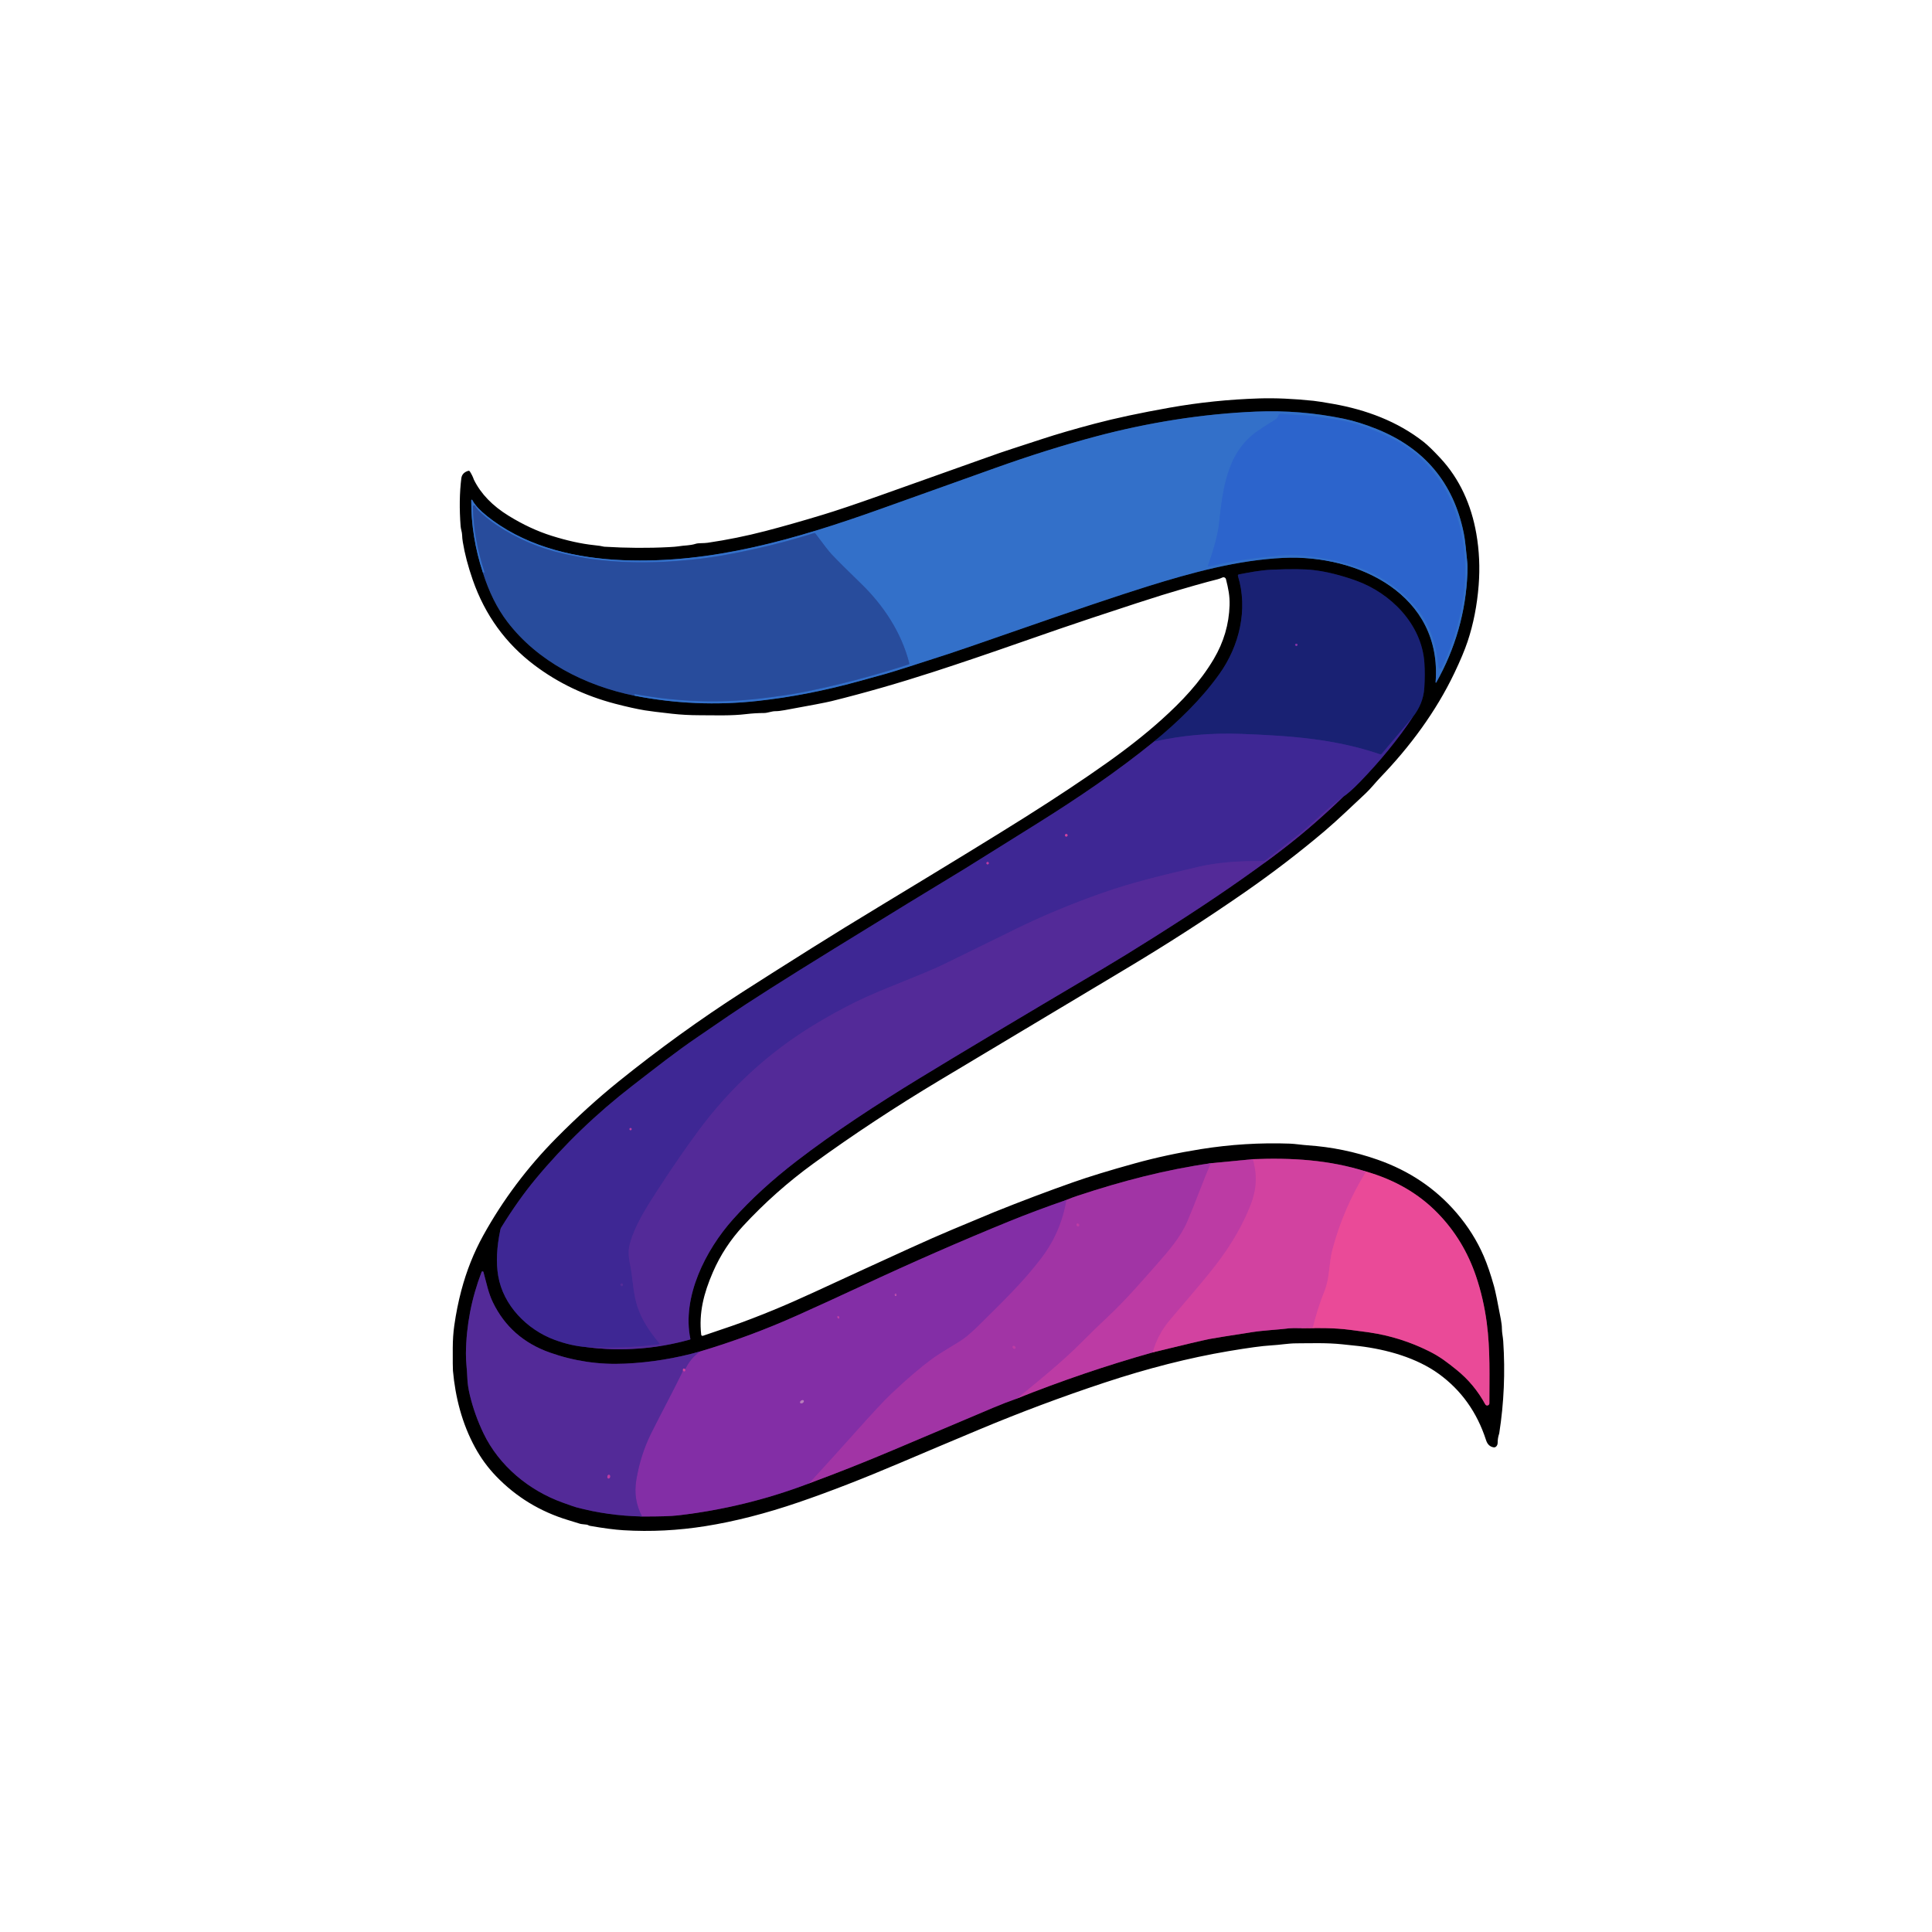
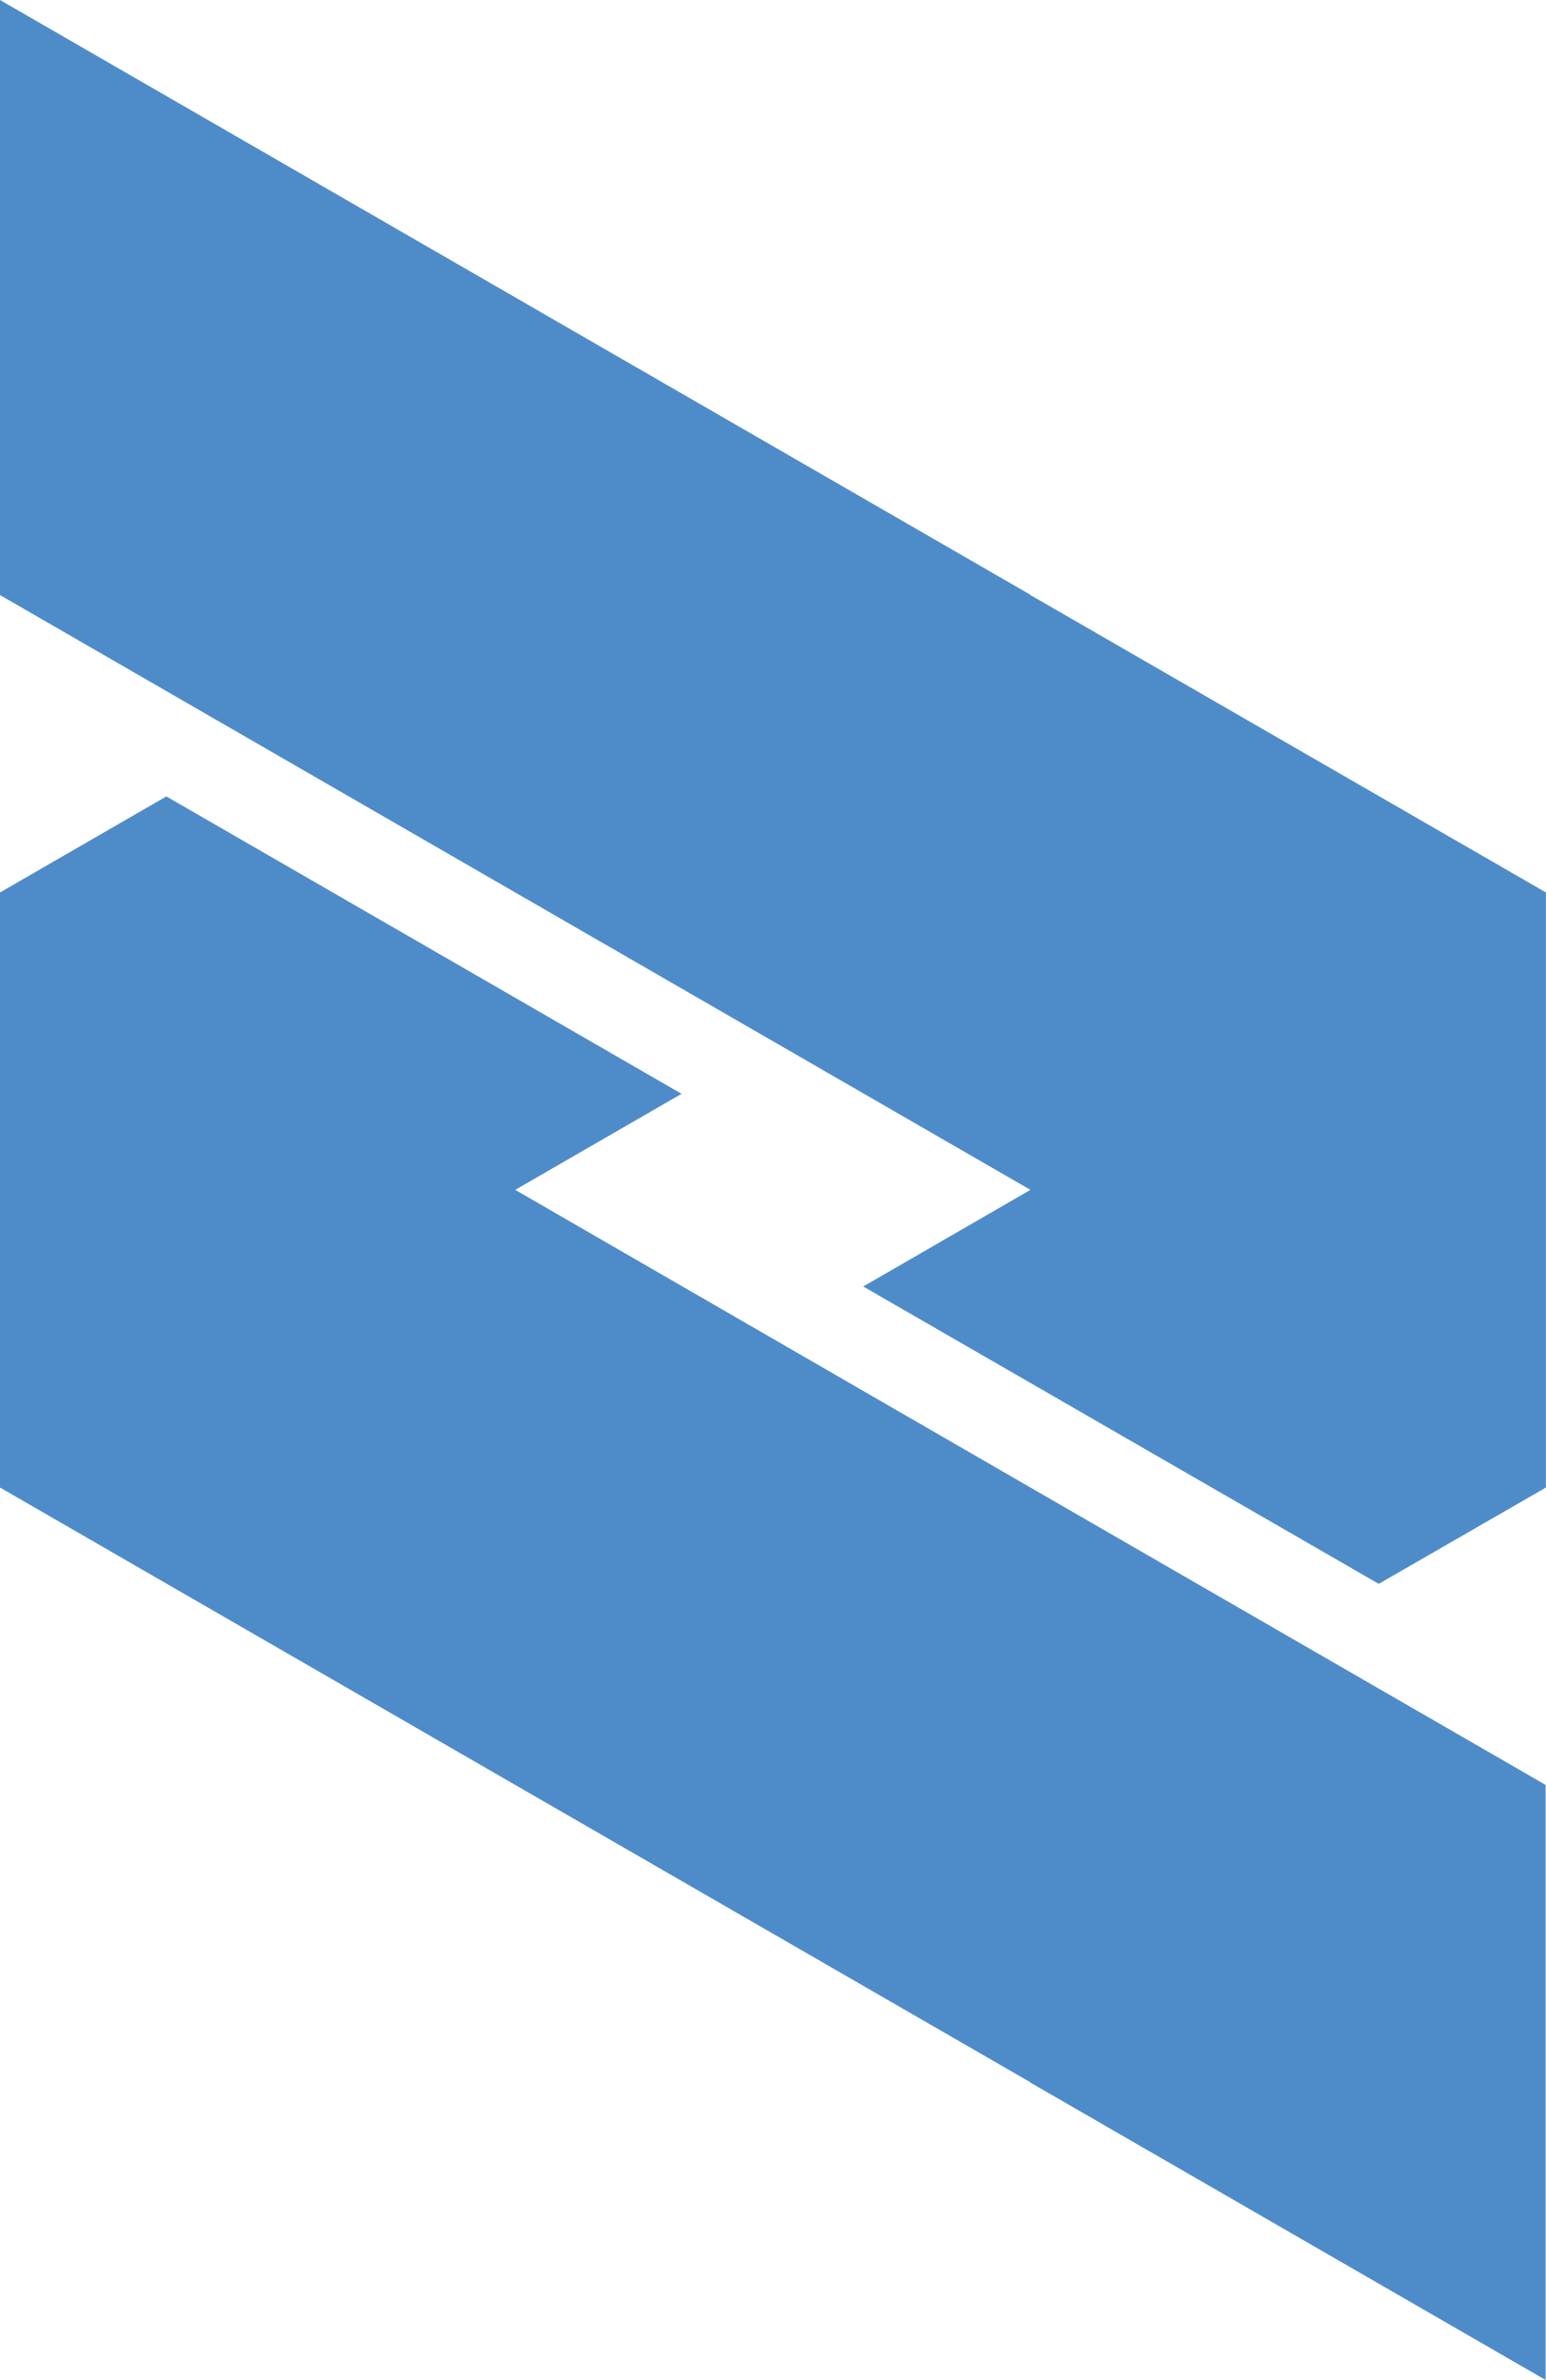
- <svg xmlns="http://www.w3.org/2000/svg" version="1.1" viewBox="0.00 0.00 1024.00 1024.00">
-   <g stroke-width="2.00" fill="none" stroke-linecap="butt">
-     <path stroke="#14264e" vector-effect="non-scaling-stroke" d="   M 255.96 303.53   Q 260.74 318.83 268.91 329.56   C 284.94 350.62 310.29 363.49 336.27 368.73" />
-     <path stroke="#1a3865" vector-effect="non-scaling-stroke" d="   M 336.27 368.73   Q 368.68 375.11 401.50 371.52   Q 427.89 368.63 455.12 361.10   Q 469.28 357.19 469.42 357.15   Q 476.33 355.19 502.83 346.54   Q 510.42 344.06 535.99 335.14   Q 585.71 317.81 608.45 310.72   C 631.58 303.52 655.89 296.85 680.18 295.69   C 719.96 293.80 764.52 315.31 760.89 361.64   A 0.19 0.19 0.0 0 0 761.24 361.75   Q 776.48 334.64 777.77 303.89   Q 777.93 299.97 777.66 297.65   C 777.08 292.82 776.77 287.11 775.74 282.17   Q 767.55 242.64 729.63 227.36   Q 720.41 223.65 712.30 221.96   Q 689.35 217.18 665.72 218.16   C 637.11 219.35 608.35 224.01 581.00 231.28   Q 555.08 238.17 527.16 248.17   Q 518.14 251.40 466.97 269.68   C 421.85 285.79 377.44 298.79 330.26 296.91   C 305.93 295.94 281.13 290.35 261.30 275.95   Q 254.65 271.12 251.84 267.41   Q 251.10 266.43 250.32 265.00   A 0.30 0.30 0.0 0 0 249.76 265.14   Q 249.71 284.66 255.96 303.53" />
-     <path stroke="#2e5eb3" vector-effect="non-scaling-stroke" d="   M 336.27 368.73   Q 336.26 367.81 336.50 367.86   Q 370.05 374.04 402.75 370.24   C 411.10 369.27 419.68 368.04 425.28 366.92   Q 453.30 361.35 481.59 352.16   A 0.52 0.52 0.0 0 0 481.93 351.54   C 477.75 335.06 468.08 320.66 456.34 309.30   Q 445.59 298.91 440.77 293.78   Q 438.66 291.54 432.24 282.85   A 0.75 0.75 0.0 0 0 431.41 282.58   Q 408.27 289.93 382.35 294.51   Q 372.60 296.24 359.81 297.27   Q 335.20 299.24 314.26 296.39   Q 307.63 295.48 299.06 293.59   Q 279.64 289.28 263.31 278.40   Q 258.65 275.30 254.26 271.23   Q 252.73 269.82 251.84 268.22   A 0.63 0.63 0.0 0 0 250.65 268.54   Q 251.00 285.52 256.80 303.19   A 0.23 0.23 0.0 0 1 256.43 303.43   Q 256.19 303.21 255.96 303.53" />
-     <path stroke="#1f144a" vector-effect="non-scaling-stroke" d="   M 611.58 393.09   C 592.19 408.85 571.21 423.05 549.87 436.40   Q 513.88 458.93 511.41 460.42   Q 486.23 475.62 442.23 502.76   Q 401.97 527.59 386.01 538.51   Q 369.63 549.71 369.59 549.74   C 358.15 557.52 347.71 565.78 335.20 575.45   Q 306.53 597.62 283.99 624.74   Q 274.69 635.94 265.68 650.55   A 3.67 3.62 -23.7 0 0 265.21 651.73   Q 262.27 665.63 264.05 676.22   C 266.68 691.87 279.33 704.72 293.88 710.12   Q 302.55 713.33 310.72 713.98" />
-     <path stroke="#2a154c" vector-effect="non-scaling-stroke" d="   M 310.72 713.98   Q 338.84 717.54 365.74 709.97   A 0.26 0.25 76.8 0 0 365.92 709.67   C 361.31 687.45 373.98 662.54 388.50 646.28   Q 402.66 630.42 422.31 615.32   C 442.11 600.10 464.41 585.53 487.29 571.55   Q 517.69 552.97 584.01 513.75   Q 595.53 506.93 611.28 496.99   C 635.26 481.84 653.83 469.44 673.74 454.74   Q 693.67 440.02 711.80 422.41" />
-     <path stroke="#1f144a" vector-effect="non-scaling-stroke" d="   M 711.80 422.41   Q 715.34 420.05 720.62 414.62   Q 737.15 397.59 748.73 380.12" />
-     <path stroke="#0d113a" vector-effect="non-scaling-stroke" d="   M 748.73 380.12   Q 754.37 373.04 754.91 364.63   Q 755.37 357.47 754.95 351.27   C 753.54 330.77 737.03 314.32 718.77 307.76   Q 706.67 303.42 696.24 302.16   Q 689.08 301.30 673.86 301.96   C 667.80 302.23 661.62 303.51 656.61 304.45   A 0.62 0.61 -13.9 0 0 656.13 305.23   C 661.57 322.98 656.91 342.41 646.26 357.28   C 636.60 370.79 624.37 382.56 611.58 393.09" />
-     <path stroke="#2c2484" vector-effect="non-scaling-stroke" d="   M 748.73 380.12   L 732.32 399.56   A 0.79 0.76 28.7 0 1 731.49 399.79   C 707.63 391.68 684.45 389.98 657.90 388.98   Q 633.90 388.07 611.58 393.09" />
-     <path stroke="#492996" vector-effect="non-scaling-stroke" d="   M 711.80 422.41   Q 705.87 426.75 700.54 431.58   Q 691.19 440.05 689.70 441.21   Q 683.08 446.37 670.52 456.12   A 1.32 1.28 -62.7 0 1 669.69 456.40   Q 649.26 456.11 635.12 459.45   C 616.89 463.74 600.92 467.40 583.85 473.43   Q 559.46 482.05 538.79 492.20   Q 520.14 501.36 500.80 510.82   C 488.77 516.72 466.94 524.40 453.42 531.12   Q 442.18 536.70 431.41 543.25   Q 395.53 565.08 370.15 599.38   Q 359.88 613.26 347.93 631.72   C 342.39 640.28 336.47 649.67 333.88 659.04   C 332.17 665.22 334.13 669.33 334.80 675.32   Q 335.67 683.00 336.55 687.45   C 338.42 696.90 343.09 704.40 349.58 712.06   A 0.30 0.30 0.0 0 1 349.39 712.55   Q 330.61 714.94 310.72 713.98" />
-     <path stroke="#5e1e52" vector-effect="non-scaling-stroke" d="   M 664.00 614.39   L 641.72 616.54" />
-     <path stroke="#511a53" vector-effect="non-scaling-stroke" d="   M 641.72 616.54   C 617.81 619.97 594.66 625.99 571.11 633.79   Q 568.17 634.76 565.18 636.00" />
-     <path stroke="#421753" vector-effect="non-scaling-stroke" d="   M 565.18 636.00   Q 548.85 641.66 535.21 647.21   Q 496.66 662.92 456.50 681.66   Q 439.71 689.49 422.83 697.07   Q 397.52 708.43 371.04 716.31" />
-     <path stroke="#2a154c" vector-effect="non-scaling-stroke" d="   M 371.04 716.31   Q 351.48 721.83 331.24 722.76   Q 310.71 723.72 291.39 716.87   Q 270.57 709.49 261.25 690.27   C 258.88 685.37 257.97 680.55 256.25 674.22   A 0.53 0.53 0.0 0 0 255.25 674.17   Q 247.21 695.19 246.95 717.24   C 246.89 721.75 247.56 725.86 247.69 730.22   Q 247.82 734.47 249.08 739.65   Q 251.58 749.94 256.26 759.69   C 264.53 776.90 280.32 789.96 298.13 796.37   Q 304.24 798.58 305.37 798.88   Q 322.07 803.37 340.29 803.77" />
-     <path stroke="#421753" vector-effect="non-scaling-stroke" d="   M 340.29 803.77   Q 353.83 803.83 359.43 803.18   Q 395.22 799.01 428.75 786.25" />
-     <path stroke="#511a53" vector-effect="non-scaling-stroke" d="   M 428.75 786.25   Q 451.47 777.86 473.65 768.45   Q 500.03 757.27 526.42 746.12   Q 532.67 743.48 538.88 741.29" />
-     <path stroke="#5e1e52" vector-effect="non-scaling-stroke" d="   M 538.88 741.29   Q 574.47 727.08 610.90 716.81" />
-     <path stroke="#692150" vector-effect="non-scaling-stroke" d="   M 610.90 716.81   Q 634.92 710.93 641.18 709.67   Q 644.17 709.08 663.71 706.05   C 669.86 705.10 676.66 704.84 683.25 704.04   Q 684.89 703.85 690.03 703.98" />
-     <path stroke="#75254c" vector-effect="non-scaling-stroke" d="   M 690.03 703.98   C 698.54 703.85 707.05 703.73 715.51 704.84   Q 724.84 706.07 725.91 706.23   Q 742.60 708.71 757.75 716.34   C 763.33 719.15 767.16 722.12 772.11 726.12   Q 781.42 733.66 787.22 744.33   A 1.16 1.16 0.0 0 0 789.40 743.77   C 789.38 729.78 789.93 715.49 788.00 701.02   Q 786.29 688.17 782.33 676.45   Q 775.77 657.06 761.89 642.86   Q 746.88 627.51 724.08 620.95" />
-     <path stroke="#692150" vector-effect="non-scaling-stroke" d="   M 724.08 620.95   C 704.42 614.74 684.68 613.57 664.00 614.39" />
-     <path stroke="#de469c" vector-effect="non-scaling-stroke" d="   M 724.08 620.95   Q 712.07 640.31 706.24 662.25   C 704.33 669.43 704.85 677.22 702.09 684.12   Q 698.32 693.54 695.99 703.11   A 0.68 0.68 0.0 0 1 695.37 703.63   L 690.03 703.98" />
-     <path stroke="#c73fa2" vector-effect="non-scaling-stroke" d="   M 610.90 716.81   Q 613.51 707.38 619.79 699.90   C 639.15 676.84 651.64 664.16 661.26 642.39   C 665.74 632.25 666.84 624.67 664.00 614.39" />
-     <path stroke="#af38a5" vector-effect="non-scaling-stroke" d="   M 538.88 741.29   C 550.88 731.55 563.19 721.56 573.73 710.94   Q 580.83 703.79 587.58 697.49   C 596.38 689.26 605.60 678.61 612.83 670.41   C 619.46 662.90 625.72 655.67 629.26 647.39   C 634.21 635.80 637.27 626.74 641.72 616.54" />
-     <path stroke="#9231a6" vector-effect="non-scaling-stroke" d="   M 428.75 786.25   Q 441.06 772.84 453.12 759.32   Q 467.10 743.65 472.35 738.70   Q 484.93 726.86 493.79 720.34   C 499.37 716.24 507.19 712.08 510.77 709.47   Q 514.10 707.04 519.39 701.81   C 531.50 689.82 542.15 679.58 551.82 666.90   Q 562.34 653.10 565.18 636.00" />
-     <path stroke="#6b2c9f" vector-effect="non-scaling-stroke" d="   M 340.29 803.77   Q 335.57 794.76 337.22 784.60   Q 339.39 771.23 345.10 759.73   C 350.62 748.59 356.59 737.73 362.00 726.53" />
-     <path stroke="#ab38a3" vector-effect="non-scaling-stroke" d="   M 362.00 726.53   Q 362.28 726.78 362.57 726.83   Q 362.93 726.90 363.10 726.62   Q 363.27 726.31 363.20 725.77" />
-     <path stroke="#6b2c9f" vector-effect="non-scaling-stroke" d="   M 363.20 725.77   Q 365.74 720.09 371.04 716.31" />
-     <path stroke="#93369c" vector-effect="non-scaling-stroke" d="   M 363.20 725.77   Q 362.38 725.04 362.05 725.59   Q 361.85 725.91 362.00 726.53" />
-     <path stroke="#306acb" vector-effect="non-scaling-stroke" d="   M 640.51 300.27   Q 655.41 296.81 669.04 295.38   Q 670.82 295.20 678.79 294.38   Q 684.20 293.83 689.99 294.40   Q 702.69 295.64 712.51 298.32   C 727.44 302.40 740.24 309.71 750.36 321.64   Q 760.14 333.16 762.18 351.23   Q 762.37 352.85 762.58 353.77   A 0.78 0.77 51.9 0 0 764.03 353.95   Q 770.69 340.39 774.09 324.70   C 777.87 307.28 777.38 290.61 772.33 274.09   Q 766.77 255.87 752.35 242.28   Q 750.69 240.72 748.91 239.49   C 745.50 237.14 742.83 235.00 739.59 233.36   Q 724.29 225.58 711.52 222.95   Q 709.18 222.47 696.50 220.68   C 691.04 219.90 684.27 219.96 678.96 219.34   A 1.33 1.32 9.5 0 0 677.50 220.38   Q 677.26 221.54 675.92 222.38   Q 669.15 226.64 666.34 228.60   C 650.15 239.91 648.10 259.39 646.05 277.92   Q 645.17 285.81 640.21 299.94   A 0.26 0.25 3.1 0 0 640.51 300.27" />
-     <path stroke="#4e288d" vector-effect="non-scaling-stroke" d="   M 686.43 341.785   A 0.66 0.55 -181.3 0 0 687.102 342.32   A 0.66 0.55 -181.3 0 0 687.75 341.755   A 0.66 0.55 -181.3 0 0 687.077 341.22   A 0.66 0.55 -181.3 0 0 686.43 341.785" />
-     <path stroke="#88359a" vector-effect="non-scaling-stroke" d="   M 565.84 442.71   A 0.69 0.69 0.0 0 0 565.15 442.02   A 0.69 0.69 0.0 0 0 564.46 442.71   A 0.69 0.69 0.0 0 0 565.15 443.40   A 0.69 0.69 0.0 0 0 565.84 442.71" />
-     <path stroke="#7d319c" vector-effect="non-scaling-stroke" d="   M 524.09 457.50   A 0.64 0.64 0.0 0 0 523.45 456.86   A 0.64 0.64 0.0 0 0 522.81 457.50   A 0.64 0.64 0.0 0 0 523.45 458.14   A 0.64 0.64 0.0 0 0 524.09 457.50" />
-     <path stroke="#7d319c" vector-effect="non-scaling-stroke" d="   M 334.79 598.45   A 0.58 0.58 0.0 0 0 334.21 597.87   A 0.58 0.58 0.0 0 0 333.63 598.45   A 0.58 0.58 0.0 0 0 334.21 599.03   A 0.58 0.58 0.0 0 0 334.79 598.45" />
-     <path stroke="#492996" vector-effect="non-scaling-stroke" d="   M 329.405 680.244   A 0.74 0.58 -101.3 0 0 328.981 681.084   A 0.74 0.58 -101.3 0 0 329.695 681.696   A 0.74 0.58 -101.3 0 0 330.119 680.856   A 0.74 0.58 -101.3 0 0 329.405 680.244" />
-     <path stroke="#af38a5" vector-effect="non-scaling-stroke" d="   M 570.786 648.611   A 0.80 0.68 -128.1 0 0 570.745 649.66   A 0.80 0.68 -128.1 0 0 571.774 649.87   A 0.80 0.68 -128.1 0 0 571.815 648.82   A 0.80 0.68 -128.1 0 0 570.786 648.611" />
-     <path stroke="#af38a5" vector-effect="non-scaling-stroke" d="   M 536.814 713.504   A 0.90 0.66 -137.7 0 0 537.036 714.598   A 0.90 0.66 -137.7 0 0 538.146 714.716   A 0.90 0.66 -137.7 0 0 537.924 713.622   A 0.90 0.66 -137.7 0 0 536.814 713.504" />
-     <path stroke="#a035a5" vector-effect="non-scaling-stroke" d="   M 474.262 686.04   A 0.51 0.43 -149.3 0 0 474.481 686.67   A 0.51 0.43 -149.3 0 0 475.139 686.56   A 0.51 0.43 -149.3 0 0 474.92 685.93   A 0.51 0.43 -149.3 0 0 474.262 686.04" />
-     <path stroke="#a035a5" vector-effect="non-scaling-stroke" d="   M 444.014 697.537   A 0.73 0.46 -116.5 0 0 443.928 698.395   A 0.73 0.46 -116.5 0 0 444.666 698.843   A 0.73 0.46 -116.5 0 0 444.752 697.985   A 0.73 0.46 -116.5 0 0 444.014 697.537" />
-     <path stroke="#9d56b0" vector-effect="non-scaling-stroke" d="   M 425.974 742.338   A 1.10 0.74 -33.8 0 0 424.648 742.335   A 1.10 0.74 -33.8 0 0 424.146 743.562   A 1.10 0.74 -33.8 0 0 425.472 743.565   A 1.10 0.74 -33.8 0 0 425.974 742.338" />
-     <path stroke="#88339e" vector-effect="non-scaling-stroke" d="   M 322.831 781.658   A 1.01 0.74 -79.1 0 0 321.913 782.51   A 1.01 0.74 -79.1 0 0 322.449 783.642   A 1.01 0.74 -79.1 0 0 323.367 782.79   A 1.01 0.74 -79.1 0 0 322.831 781.658" />
+ <svg xmlns="http://www.w3.org/2000/svg" viewBox="0 0 778.04 1197.78">
+   <defs>
+     <style>.cls-1{fill:#4e8bc9;}</style>
+   </defs>
+   <g id="Layer_2" data-name="Layer 2">
+     <g id="Layer_1-2" data-name="Layer 1">
+       <polygon class="cls-1" points="777.89 898.3 777.89 1197.78 518.6 1048.11 518.6 1047.97 259.3 898.3 0 748.63 0 449.15 83.72 400.81 343.01 550.48 259.3 598.82 518.6 748.63 777.89 898.3" />
+       <polygon class="cls-1" points="778.04 449.15 778.04 748.63 693.89 797.11 434.44 647.45 518.6 598.82 259.3 449.15 0 299.48 0 0 259.3 149.67 518.6 299.34 518.6 299.48 778.04 449.15" />
+     </g>
  </g>
-   <path fill="#000000" d="   M 371.65 707.42   A 0.69 0.69 0.0 0 0 372.55 708.00   Q 381.45 705.01 387.69 702.85   Q 397.07 699.61 409.73 694.43   Q 419.64 690.36 431.35 684.96   Q 458.29 672.51 481.79 661.80   Q 495.09 655.74 504.26 651.90   Q 524.26 643.51 526.92 642.44   Q 548.40 633.80 568.83 626.61   Q 581.37 622.18 601.57 616.59   Q 618.31 611.96 636.50 609.06   Q 660.05 605.30 683.66 606.15   C 686.23 606.24 690.17 606.84 693.00 607.03   Q 712.02 608.30 730.15 614.65   Q 755.49 623.52 772.13 643.01   Q 781.09 653.51 786.36 665.66   Q 789.20 672.21 791.88 681.79   Q 792.93 685.56 795.49 699.30   Q 796.04 702.25 796.04 704.23   C 796.05 706.44 796.58 708.49 796.74 710.82   Q 798.38 735.59 794.65 759.55   A 3.10 3.09 58.9 0 1 794.53 760.04   Q 793.78 762.31 793.79 764.68   A 2.39 1.82 -87.1 0 1 791.72 767.13   Q 788.73 766.70 787.63 763.29   Q 780.47 741.14 762.57 728.17   C 750.86 719.69 735.14 715.24 720.30 713.45   Q 719.22 713.32 711.43 712.51   C 703.27 711.66 695.65 711.95 687.22 711.99   C 682.37 712.02 679.00 712.79 673.51 713.10   Q 666.91 713.47 651.03 716.15   Q 619.82 721.43 585.31 732.86   Q 551.65 744.01 519.12 757.63   Q 496.55 767.08 477.46 775.21   Q 447.59 787.93 423.28 796.25   Q 397.27 805.15 373.98 808.87   Q 352.04 812.37 330.50 811.06   Q 323.43 810.63 312.64 808.72   C 312.06 808.62 311.61 808.17 310.97 808.10   Q 307.47 807.74 307.44 807.63   Q 307.43 807.59 301.18 805.70   Q 278.83 798.94 262.93 782.41   Q 256.38 775.60 251.79 767.17   C 244.82 754.38 241.33 740.45 240.07 726.50   Q 239.93 724.94 239.97 714.50   Q 239.99 708.11 240.78 702.55   Q 242.16 692.86 244.51 683.98   Q 248.66 668.32 256.12 654.83   Q 271.78 626.51 294.90 603.15   Q 311.49 586.40 327.92 573.17   Q 359.88 547.42 393.54 525.78   Q 406.47 517.46 430.57 502.30   Q 446.31 492.40 467.93 479.32   Q 520.83 447.31 543.36 433.11   Q 568.21 417.44 586.92 404.16   Q 603.34 392.50 615.67 381.41   C 626.46 371.71 636.04 361.59 643.32 349.30   Q 651.25 335.89 651.70 320.79   C 651.85 315.78 651.04 312.00 649.79 306.99   A 1.35 1.35 0.0 0 0 647.90 306.10   Q 646.57 306.73 645.27 307.05   Q 635.65 309.42 615.91 315.41   Q 607.82 317.87 578.39 327.63   Q 563.42 332.60 541.06 340.43   Q 515.49 349.39 494.83 356.09   Q 467.13 365.07 440.64 371.64   Q 436.44 372.67 415.83 376.40   Q 412.77 376.96 411.14 376.94   C 408.92 376.91 407.10 377.89 404.93 377.91   Q 400.08 377.94 395.64 378.47   C 387.55 379.46 379.11 379.10 370.80 379.09   Q 363.17 379.08 356.22 378.30   Q 345.54 377.12 341.74 376.49   Q 335.22 375.40 326.00 372.99   Q 302.09 366.72 283.34 352.61   Q 260.31 335.28 250.58 307.39   Q 246.81 296.58 245.30 287.28   Q 244.98 285.32 244.94 283.71   C 244.90 282.04 244.25 280.45 244.14 278.99   Q 243.08 264.98 244.51 253.53   Q 244.88 250.55 248.17 249.56   A 0.77 0.76 65.6 0 1 249.04 249.89   Q 250.43 252.07 251.12 254.11   A 1.27 0.47 46.9 0 0 251.20 254.30   Q 256.71 265.45 269.59 273.38   Q 280.94 280.38 292.29 283.96   Q 304.72 287.87 314.76 288.93   Q 318.63 289.34 319.73 289.67   A 2.15 2.04 53.5 0 0 320.30 289.77   Q 338.06 290.85 354.43 289.99   Q 358.11 289.80 359.30 289.60   C 363.12 288.96 365.48 289.25 368.79 288.21   C 370.26 287.74 372.79 288.01 375.05 287.68   Q 390.56 285.40 405.71 281.46   Q 419.65 277.82 436.16 272.81   Q 446.79 269.59 466.17 262.71   Q 504.19 249.22 520.07 243.53   Q 531.69 239.36 536.26 237.93   Q 539.42 236.93 552.57 232.61   Q 563.98 228.86 580.25 224.55   Q 596.62 220.21 620.01 216.06   Q 643.35 211.92 667.43 211.17   Q 680.15 210.77 696.14 212.43   Q 698.92 212.72 706.53 214.06   C 724.06 217.15 740.74 223.35 754.59 234.25   Q 757.79 236.77 763.37 242.76   C 773.72 253.87 779.81 267.63 782.47 282.79   Q 784.82 296.23 783.72 310.24   Q 782.46 326.21 777.87 339.97   Q 775.59 346.81 770.81 356.81   C 761.10 377.12 747.35 395.71 731.61 412.05   C 729.22 414.54 726.45 418.06 723.79 420.54   C 717.08 426.77 709.21 434.44 702.08 440.48   Q 682.06 457.43 659.70 472.95   Q 629.50 493.90 597.22 513.21   Q 540.51 547.13 498.05 572.57   Q 462.80 593.69 431.15 616.67   Q 410.86 631.41 393.83 649.82   Q 383.71 660.78 377.85 674.27   C 372.97 685.51 370.35 695.91 371.65 707.42   Z   M 255.96 303.53   Q 260.74 318.83 268.91 329.56   C 284.94 350.62 310.29 363.49 336.27 368.73   Q 368.68 375.11 401.50 371.52   Q 427.89 368.63 455.12 361.10   Q 469.28 357.19 469.42 357.15   Q 476.33 355.19 502.83 346.54   Q 510.42 344.06 535.99 335.14   Q 585.71 317.81 608.45 310.72   C 631.58 303.52 655.89 296.85 680.18 295.69   C 719.96 293.80 764.52 315.31 760.89 361.64   A 0.19 0.19 0.0 0 0 761.24 361.75   Q 776.48 334.64 777.77 303.89   Q 777.93 299.97 777.66 297.65   C 777.08 292.82 776.77 287.11 775.74 282.17   Q 767.55 242.64 729.63 227.36   Q 720.41 223.65 712.30 221.96   Q 689.35 217.18 665.72 218.16   C 637.11 219.35 608.35 224.01 581.00 231.28   Q 555.08 238.17 527.16 248.17   Q 518.14 251.40 466.97 269.68   C 421.85 285.79 377.44 298.79 330.26 296.91   C 305.93 295.94 281.13 290.35 261.30 275.95   Q 254.65 271.12 251.84 267.41   Q 251.10 266.43 250.32 265.00   A 0.30 0.30 0.0 0 0 249.76 265.14   Q 249.71 284.66 255.96 303.53   Z   M 611.58 393.09   C 592.19 408.85 571.21 423.05 549.87 436.40   Q 513.88 458.93 511.41 460.42   Q 486.23 475.62 442.23 502.76   Q 401.97 527.59 386.01 538.51   Q 369.63 549.71 369.59 549.74   C 358.15 557.52 347.71 565.78 335.20 575.45   Q 306.53 597.62 283.99 624.74   Q 274.69 635.94 265.68 650.55   A 3.67 3.62 -23.7 0 0 265.21 651.73   Q 262.27 665.63 264.05 676.22   C 266.68 691.87 279.33 704.72 293.88 710.12   Q 302.55 713.33 310.72 713.98   Q 338.84 717.54 365.74 709.97   A 0.26 0.25 76.8 0 0 365.92 709.67   C 361.31 687.45 373.98 662.54 388.50 646.28   Q 402.66 630.42 422.31 615.32   C 442.11 600.10 464.41 585.53 487.29 571.55   Q 517.69 552.97 584.01 513.75   Q 595.53 506.93 611.28 496.99   C 635.26 481.84 653.83 469.44 673.74 454.74   Q 693.67 440.02 711.80 422.41   Q 715.34 420.05 720.62 414.62   Q 737.15 397.59 748.73 380.12   Q 754.37 373.04 754.91 364.63   Q 755.37 357.47 754.95 351.27   C 753.54 330.77 737.03 314.32 718.77 307.76   Q 706.67 303.42 696.24 302.16   Q 689.08 301.30 673.86 301.96   C 667.80 302.23 661.62 303.51 656.61 304.45   A 0.62 0.61 -13.9 0 0 656.13 305.23   C 661.57 322.98 656.91 342.41 646.26 357.28   C 636.60 370.79 624.37 382.56 611.58 393.09   Z   M 664.00 614.39   L 641.72 616.54   C 617.81 619.97 594.66 625.99 571.11 633.79   Q 568.17 634.76 565.18 636.00   Q 548.85 641.66 535.21 647.21   Q 496.66 662.92 456.50 681.66   Q 439.71 689.49 422.83 697.07   Q 397.52 708.43 371.04 716.31   Q 351.48 721.83 331.24 722.76   Q 310.71 723.72 291.39 716.87   Q 270.57 709.49 261.25 690.27   C 258.88 685.37 257.97 680.55 256.25 674.22   A 0.53 0.53 0.0 0 0 255.25 674.17   Q 247.21 695.19 246.95 717.24   C 246.89 721.75 247.56 725.86 247.69 730.22   Q 247.82 734.47 249.08 739.65   Q 251.58 749.94 256.26 759.69   C 264.53 776.90 280.32 789.96 298.13 796.37   Q 304.24 798.58 305.37 798.88   Q 322.07 803.37 340.29 803.77   Q 353.83 803.83 359.43 803.18   Q 395.22 799.01 428.75 786.25   Q 451.47 777.86 473.65 768.45   Q 500.03 757.27 526.42 746.12   Q 532.67 743.48 538.88 741.29   Q 574.47 727.08 610.90 716.81   Q 634.92 710.93 641.18 709.67   Q 644.17 709.08 663.71 706.05   C 669.86 705.10 676.66 704.84 683.25 704.04   Q 684.89 703.85 690.03 703.98   C 698.54 703.85 707.05 703.73 715.51 704.84   Q 724.84 706.07 725.91 706.23   Q 742.60 708.71 757.75 716.34   C 763.33 719.15 767.16 722.12 772.11 726.12   Q 781.42 733.66 787.22 744.33   A 1.16 1.16 0.0 0 0 789.40 743.77   C 789.38 729.78 789.93 715.49 788.00 701.02   Q 786.29 688.17 782.33 676.45   Q 775.77 657.06 761.89 642.86   Q 746.88 627.51 724.08 620.95   C 704.42 614.74 684.68 613.57 664.00 614.39   Z" />
-   <path fill="#3370c9" d="   M 336.27 368.73   Q 336.26 367.81 336.50 367.86   Q 370.05 374.04 402.75 370.24   C 411.10 369.27 419.68 368.04 425.28 366.92   Q 453.30 361.35 481.59 352.16   A 0.52 0.52 0.0 0 0 481.93 351.54   C 477.75 335.06 468.08 320.66 456.34 309.30   Q 445.59 298.91 440.77 293.78   Q 438.66 291.54 432.24 282.85   A 0.75 0.75 0.0 0 0 431.41 282.58   Q 408.27 289.93 382.35 294.51   Q 372.60 296.24 359.81 297.27   Q 335.20 299.24 314.26 296.39   Q 307.63 295.48 299.06 293.59   Q 279.64 289.28 263.31 278.40   Q 258.65 275.30 254.26 271.23   Q 252.73 269.82 251.84 268.22   A 0.63 0.63 0.0 0 0 250.65 268.54   Q 251.00 285.52 256.80 303.19   A 0.23 0.23 0.0 0 1 256.43 303.43   Q 256.19 303.21 255.96 303.53   Q 249.71 284.66 249.76 265.14   A 0.30 0.30 0.0 0 1 250.32 265.00   Q 251.10 266.43 251.84 267.41   Q 254.65 271.12 261.30 275.95   C 281.13 290.35 305.93 295.94 330.26 296.91   C 377.44 298.79 421.85 285.79 466.97 269.68   Q 518.14 251.40 527.16 248.17   Q 555.08 238.17 581.00 231.28   C 608.35 224.01 637.11 219.35 665.72 218.16   Q 689.35 217.18 712.30 221.96   Q 720.41 223.65 729.63 227.36   Q 767.55 242.64 775.74 282.17   C 776.77 287.11 777.08 292.82 777.66 297.65   Q 777.93 299.97 777.77 303.89   Q 776.48 334.64 761.24 361.75   A 0.19 0.19 0.0 0 1 760.89 361.64   C 764.52 315.31 719.96 293.80 680.18 295.69   C 655.89 296.85 631.58 303.52 608.45 310.72   Q 585.71 317.81 535.99 335.14   Q 510.42 344.06 502.83 346.54   Q 476.33 355.19 469.42 357.15   Q 469.28 357.19 455.12 361.10   Q 427.89 368.63 401.50 371.52   Q 368.68 375.11 336.27 368.73   Z   M 640.51 300.27   Q 655.41 296.81 669.04 295.38   Q 670.82 295.20 678.79 294.38   Q 684.20 293.83 689.99 294.40   Q 702.69 295.64 712.51 298.32   C 727.44 302.40 740.24 309.71 750.36 321.64   Q 760.14 333.16 762.18 351.23   Q 762.37 352.85 762.58 353.77   A 0.78 0.77 51.9 0 0 764.03 353.95   Q 770.69 340.39 774.09 324.70   C 777.87 307.28 777.38 290.61 772.33 274.09   Q 766.77 255.87 752.35 242.28   Q 750.69 240.72 748.91 239.49   C 745.50 237.14 742.83 235.00 739.59 233.36   Q 724.29 225.58 711.52 222.95   Q 709.18 222.47 696.50 220.68   C 691.04 219.90 684.27 219.96 678.96 219.34   A 1.33 1.32 9.5 0 0 677.50 220.38   Q 677.26 221.54 675.92 222.38   Q 669.15 226.64 666.34 228.60   C 650.15 239.91 648.10 259.39 646.05 277.92   Q 645.17 285.81 640.21 299.94   A 0.26 0.25 3.1 0 0 640.51 300.27   Z" />
-   <path fill="#2c64cc" d="   M 640.21 299.94   Q 645.17 285.81 646.05 277.92   C 648.10 259.39 650.15 239.91 666.34 228.60   Q 669.15 226.64 675.92 222.38   Q 677.26 221.54 677.50 220.38   A 1.33 1.32 9.5 0 1 678.96 219.34   C 684.27 219.96 691.04 219.90 696.50 220.68   Q 709.18 222.47 711.52 222.95   Q 724.29 225.58 739.59 233.36   C 742.83 235.00 745.50 237.14 748.91 239.49   Q 750.69 240.72 752.35 242.28   Q 766.77 255.87 772.33 274.09   C 777.38 290.61 777.87 307.28 774.09 324.70   Q 770.69 340.39 764.03 353.95   A 0.78 0.77 51.9 0 1 762.58 353.77   Q 762.37 352.85 762.18 351.23   Q 760.14 333.16 750.36 321.64   C 740.24 309.71 727.44 302.40 712.51 298.32   Q 702.69 295.64 689.99 294.40   Q 684.20 293.83 678.79 294.38   Q 670.82 295.20 669.04 295.38   Q 655.41 296.81 640.51 300.27   A 0.26 0.25 3.1 0 1 640.21 299.94   Z" />
-   <path fill="#284c9c" d="   M 336.27 368.73   C 310.29 363.49 284.94 350.62 268.91 329.56   Q 260.74 318.83 255.96 303.53   Q 256.19 303.21 256.43 303.43   A 0.23 0.23 0.0 0 0 256.80 303.19   Q 251.00 285.52 250.65 268.54   A 0.63 0.63 0.0 0 1 251.84 268.22   Q 252.73 269.82 254.26 271.23   Q 258.65 275.30 263.31 278.40   Q 279.64 289.28 299.06 293.59   Q 307.63 295.48 314.26 296.39   Q 335.20 299.24 359.81 297.27   Q 372.60 296.24 382.35 294.51   Q 408.27 289.93 431.41 282.58   A 0.75 0.75 0.0 0 1 432.24 282.85   Q 438.66 291.54 440.77 293.78   Q 445.59 298.91 456.34 309.30   C 468.08 320.66 477.75 335.06 481.93 351.54   A 0.52 0.52 0.0 0 1 481.59 352.16   Q 453.30 361.35 425.28 366.92   C 419.68 368.04 411.10 369.27 402.75 370.24   Q 370.05 374.04 336.50 367.86   Q 336.26 367.81 336.27 368.73   Z" />
-   <path fill="#192173" d="   M 748.73 380.12   L 732.32 399.56   A 0.79 0.76 28.7 0 1 731.49 399.79   C 707.63 391.68 684.45 389.98 657.90 388.98   Q 633.90 388.07 611.58 393.09   C 624.37 382.56 636.60 370.79 646.26 357.28   C 656.91 342.41 661.57 322.98 656.13 305.23   A 0.62 0.61 -13.9 0 1 656.61 304.45   C 661.62 303.51 667.80 302.23 673.86 301.96   Q 689.08 301.30 696.24 302.16   Q 706.67 303.42 718.77 307.76   C 737.03 314.32 753.54 330.77 754.95 351.27   Q 755.37 357.47 754.91 364.63   Q 754.37 373.04 748.73 380.12   Z   M 686.43 341.785   A 0.66 0.55 -181.3 0 0 687.102 342.32   A 0.66 0.55 -181.3 0 0 687.75 341.755   A 0.66 0.55 -181.3 0 0 687.077 341.22   A 0.66 0.55 -181.3 0 0 686.43 341.785   Z" />
-   <ellipse fill="#832ea6" cx="0.00" cy="0.00" transform="translate(687.09,341.77) rotate(-181.3)" rx="0.66" ry="0.55" />
-   <path fill="#3e2794" d="   M 748.73 380.12   Q 737.15 397.59 720.62 414.62   Q 715.34 420.05 711.80 422.41   Q 705.87 426.75 700.54 431.58   Q 691.19 440.05 689.70 441.21   Q 683.08 446.37 670.52 456.12   A 1.32 1.28 -62.7 0 1 669.69 456.40   Q 649.26 456.11 635.12 459.45   C 616.89 463.74 600.92 467.40 583.85 473.43   Q 559.46 482.05 538.79 492.20   Q 520.14 501.36 500.80 510.82   C 488.77 516.72 466.94 524.40 453.42 531.12   Q 442.18 536.70 431.41 543.25   Q 395.53 565.08 370.15 599.38   Q 359.88 613.26 347.93 631.72   C 342.39 640.28 336.47 649.67 333.88 659.04   C 332.17 665.22 334.13 669.33 334.80 675.32   Q 335.67 683.00 336.55 687.45   C 338.42 696.90 343.09 704.40 349.58 712.06   A 0.30 0.30 0.0 0 1 349.39 712.55   Q 330.61 714.94 310.72 713.98   Q 302.55 713.33 293.88 710.12   C 279.33 704.72 266.68 691.87 264.05 676.22   Q 262.27 665.63 265.21 651.73   A 3.67 3.62 -23.7 0 1 265.68 650.55   Q 274.69 635.94 283.99 624.74   Q 306.53 597.62 335.20 575.45   C 347.71 565.78 358.15 557.52 369.59 549.74   Q 369.63 549.71 386.01 538.51   Q 401.97 527.59 442.23 502.76   Q 486.23 475.62 511.41 460.42   Q 513.88 458.93 549.87 436.40   C 571.21 423.05 592.19 408.85 611.58 393.09   Q 633.90 388.07 657.90 388.98   C 684.45 389.98 707.63 391.68 731.49 399.79   A 0.79 0.76 28.7 0 0 732.32 399.56   L 748.73 380.12   Z   M 565.84 442.71   A 0.69 0.69 0.0 0 0 565.15 442.02   A 0.69 0.69 0.0 0 0 564.46 442.71   A 0.69 0.69 0.0 0 0 565.15 443.40   A 0.69 0.69 0.0 0 0 565.84 442.71   Z   M 524.09 457.50   A 0.64 0.64 0.0 0 0 523.45 456.86   A 0.64 0.64 0.0 0 0 522.81 457.50   A 0.64 0.64 0.0 0 0 523.45 458.14   A 0.64 0.64 0.0 0 0 524.09 457.50   Z   M 334.79 598.45   A 0.58 0.58 0.0 0 0 334.21 597.87   A 0.58 0.58 0.0 0 0 333.63 598.45   A 0.58 0.58 0.0 0 0 334.21 599.03   A 0.58 0.58 0.0 0 0 334.79 598.45   Z   M 329.405 680.244   A 0.74 0.58 -101.3 0 0 328.981 681.084   A 0.74 0.58 -101.3 0 0 329.695 681.696   A 0.74 0.58 -101.3 0 0 330.119 680.856   A 0.74 0.58 -101.3 0 0 329.405 680.244   Z" />
-   <path fill="#532a98" d="   M 711.80 422.41   Q 693.67 440.02 673.74 454.74   C 653.83 469.44 635.26 481.84 611.28 496.99   Q 595.53 506.93 584.01 513.75   Q 517.69 552.97 487.29 571.55   C 464.41 585.53 442.11 600.10 422.31 615.32   Q 402.66 630.42 388.50 646.28   C 373.98 662.54 361.31 687.45 365.92 709.67   A 0.26 0.25 76.8 0 1 365.74 709.97   Q 338.84 717.54 310.72 713.98   Q 330.61 714.94 349.39 712.55   A 0.30 0.30 0.0 0 0 349.58 712.06   C 343.09 704.40 338.42 696.90 336.55 687.45   Q 335.67 683.00 334.80 675.32   C 334.13 669.33 332.17 665.22 333.88 659.04   C 336.47 649.67 342.39 640.28 347.93 631.72   Q 359.88 613.26 370.15 599.38   Q 395.53 565.08 431.41 543.25   Q 442.18 536.70 453.42 531.12   C 466.94 524.40 488.77 516.72 500.80 510.82   Q 520.14 501.36 538.79 492.20   Q 559.46 482.05 583.85 473.43   C 600.92 467.40 616.89 463.74 635.12 459.45   Q 649.26 456.11 669.69 456.40   A 1.32 1.28 -62.7 0 0 670.52 456.12   Q 683.08 446.37 689.70 441.21   Q 691.19 440.05 700.54 431.58   Q 705.87 426.75 711.80 422.41   Z" />
-   <circle fill="#d242a0" cx="565.15" cy="442.71" r="0.69" />
-   <circle fill="#bc3ba4" cx="523.45" cy="457.50" r="0.64" />
-   <circle fill="#bc3ba4" cx="334.21" cy="598.45" r="0.58" />
-   <path fill="#d242a0" d="   M 724.08 620.95   Q 712.07 640.31 706.24 662.25   C 704.33 669.43 704.85 677.22 702.09 684.12   Q 698.32 693.54 695.99 703.11   A 0.68 0.68 0.0 0 1 695.37 703.63   L 690.03 703.98   Q 684.89 703.85 683.25 704.04   C 676.66 704.84 669.86 705.10 663.71 706.05   Q 644.17 709.08 641.18 709.67   Q 634.92 710.93 610.90 716.81   Q 613.51 707.38 619.79 699.90   C 639.15 676.84 651.64 664.16 661.26 642.39   C 665.74 632.25 666.84 624.67 664.00 614.39   C 684.68 613.57 704.42 614.74 724.08 620.95   Z" />
-   <path fill="#bc3ba4" d="   M 664.00 614.39   C 666.84 624.67 665.74 632.25 661.26 642.39   C 651.64 664.16 639.15 676.84 619.79 699.90   Q 613.51 707.38 610.90 716.81   Q 574.47 727.08 538.88 741.29   C 550.88 731.55 563.19 721.56 573.73 710.94   Q 580.83 703.79 587.58 697.49   C 596.38 689.26 605.60 678.61 612.83 670.41   C 619.46 662.90 625.72 655.67 629.26 647.39   C 634.21 635.80 637.27 626.74 641.72 616.54   L 664.00 614.39   Z" />
-   <path fill="#a134a5" d="   M 641.72 616.54   C 637.27 626.74 634.21 635.80 629.26 647.39   C 625.72 655.67 619.46 662.90 612.83 670.41   C 605.60 678.61 596.38 689.26 587.58 697.49   Q 580.83 703.79 573.73 710.94   C 563.19 721.56 550.88 731.55 538.88 741.29   Q 532.67 743.48 526.42 746.12   Q 500.03 757.27 473.65 768.45   Q 451.47 777.86 428.75 786.25   Q 441.06 772.84 453.12 759.32   Q 467.10 743.65 472.35 738.70   Q 484.93 726.86 493.79 720.34   C 499.37 716.24 507.19 712.08 510.77 709.47   Q 514.10 707.04 519.39 701.81   C 531.50 689.82 542.15 679.58 551.82 666.90   Q 562.34 653.10 565.18 636.00   Q 568.17 634.76 571.11 633.79   C 594.66 625.99 617.81 619.97 641.72 616.54   Z   M 570.786 648.611   A 0.80 0.68 -128.1 0 0 570.745 649.66   A 0.80 0.68 -128.1 0 0 571.774 649.87   A 0.80 0.68 -128.1 0 0 571.815 648.82   A 0.80 0.68 -128.1 0 0 570.786 648.611   Z   M 536.814 713.504   A 0.90 0.66 -137.7 0 0 537.036 714.598   A 0.90 0.66 -137.7 0 0 538.146 714.716   A 0.90 0.66 -137.7 0 0 537.924 713.622   A 0.90 0.66 -137.7 0 0 536.814 713.504   Z" />
-   <path fill="#ea4a98" d="   M 724.08 620.95   Q 746.88 627.51 761.89 642.86   Q 775.77 657.06 782.33 676.45   Q 786.29 688.17 788.00 701.02   C 789.93 715.49 789.38 729.78 789.40 743.77   A 1.16 1.16 0.0 0 1 787.22 744.33   Q 781.42 733.66 772.11 726.12   C 767.16 722.12 763.33 719.15 757.75 716.34   Q 742.60 708.71 725.91 706.23   Q 724.84 706.07 715.51 704.84   C 707.05 703.73 698.54 703.85 690.03 703.98   L 695.37 703.63   A 0.68 0.68 0.0 0 0 695.99 703.11   Q 698.32 693.54 702.09 684.12   C 704.85 677.22 704.33 669.43 706.24 662.25   Q 712.07 640.31 724.08 620.95   Z" />
-   <path fill="#832ea6" d="   M 565.18 636.00   Q 562.34 653.10 551.82 666.90   C 542.15 679.58 531.50 689.82 519.39 701.81   Q 514.10 707.04 510.77 709.47   C 507.19 712.08 499.37 716.24 493.79 720.34   Q 484.93 726.86 472.35 738.70   Q 467.10 743.65 453.12 759.32   Q 441.06 772.84 428.75 786.25   Q 395.22 799.01 359.43 803.18   Q 353.83 803.83 340.29 803.77   Q 335.57 794.76 337.22 784.60   Q 339.39 771.23 345.10 759.73   C 350.62 748.59 356.59 737.73 362.00 726.53   Q 362.28 726.78 362.57 726.83   Q 362.93 726.90 363.10 726.62   Q 363.27 726.31 363.20 725.77   Q 365.74 720.09 371.04 716.31   Q 397.52 708.43 422.83 697.07   Q 439.71 689.49 456.50 681.66   Q 496.66 662.92 535.21 647.21   Q 548.85 641.66 565.18 636.00   Z   M 474.262 686.04   A 0.51 0.43 -149.3 0 0 474.481 686.67   A 0.51 0.43 -149.3 0 0 475.139 686.56   A 0.51 0.43 -149.3 0 0 474.92 685.93   A 0.51 0.43 -149.3 0 0 474.262 686.04   Z   M 444.014 697.537   A 0.73 0.46 -116.5 0 0 443.928 698.395   A 0.73 0.46 -116.5 0 0 444.666 698.843   A 0.73 0.46 -116.5 0 0 444.752 697.985   A 0.73 0.46 -116.5 0 0 444.014 697.537   Z   M 425.974 742.338   A 1.10 0.74 -33.8 0 0 424.648 742.335   A 1.10 0.74 -33.8 0 0 424.146 743.562   A 1.10 0.74 -33.8 0 0 425.472 743.565   A 1.10 0.74 -33.8 0 0 425.974 742.338   Z" />
-   <ellipse fill="#bc3ba4" cx="0.00" cy="0.00" transform="translate(571.28,649.24) rotate(-128.1)" rx="0.80" ry="0.68" />
-   <path fill="#532a98" d="   M 371.04 716.31   Q 365.74 720.09 363.20 725.77   Q 362.38 725.04 362.05 725.59   Q 361.85 725.91 362.00 726.53   C 356.59 737.73 350.62 748.59 345.10 759.73   Q 339.39 771.23 337.22 784.60   Q 335.57 794.76 340.29 803.77   Q 322.07 803.37 305.37 798.88   Q 304.24 798.58 298.13 796.37   C 280.32 789.96 264.53 776.90 256.26 759.69   Q 251.58 749.94 249.08 739.65   Q 247.82 734.47 247.69 730.22   C 247.56 725.86 246.89 721.75 246.95 717.24   Q 247.21 695.19 255.25 674.17   A 0.53 0.53 0.0 0 1 256.25 674.22   C 257.97 680.55 258.88 685.37 261.25 690.27   Q 270.57 709.49 291.39 716.87   Q 310.71 723.72 331.24 722.76   Q 351.48 721.83 371.04 716.31   Z   M 322.831 781.658   A 1.01 0.74 -79.1 0 0 321.913 782.51   A 1.01 0.74 -79.1 0 0 322.449 783.642   A 1.01 0.74 -79.1 0 0 323.367 782.79   A 1.01 0.74 -79.1 0 0 322.831 781.658   Z" />
-   <ellipse fill="#532a98" cx="0.00" cy="0.00" transform="translate(329.55,680.97) rotate(-101.3)" rx="0.74" ry="0.58" />
-   <ellipse fill="#bc3ba4" cx="0.00" cy="0.00" transform="translate(474.70,686.30) rotate(-149.3)" rx="0.51" ry="0.43" />
-   <ellipse fill="#bc3ba4" cx="0.00" cy="0.00" transform="translate(444.34,698.19) rotate(-116.5)" rx="0.73" ry="0.46" />
-   <ellipse fill="#bc3ba4" cx="0.00" cy="0.00" transform="translate(537.48,714.11) rotate(-137.7)" rx="0.90" ry="0.66" />
-   <path fill="#d242a0" d="   M 363.20 725.77   Q 363.27 726.31 363.10 726.62   Q 362.93 726.90 362.57 726.83   Q 362.28 726.78 362.00 726.53   Q 361.85 725.91 362.05 725.59   Q 362.38 725.04 363.20 725.77   Z" />
-   <ellipse fill="#b77ebb" fill-opacity="0.996" cx="0.00" cy="0.00" transform="translate(425.06,742.95) rotate(-33.8)" rx="1.10" ry="0.74" />
-   <ellipse fill="#bc3ba4" cx="0.00" cy="0.00" transform="translate(322.64,782.65) rotate(-79.1)" rx="1.01" ry="0.74" />
</svg>
